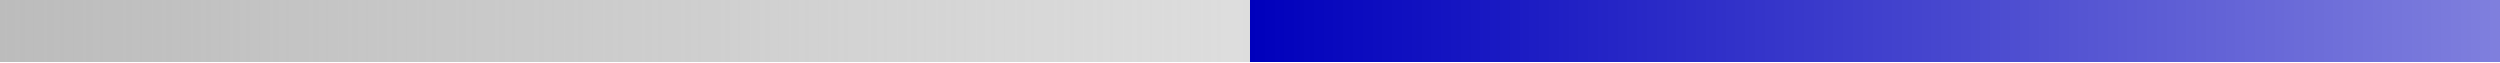
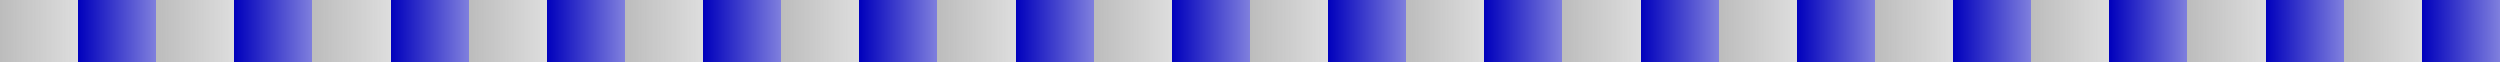
<svg xmlns="http://www.w3.org/2000/svg" width="600pt" height="15pt" viewBox="0 0 600 15" version="1.1" shape-rendering="crispEdges">
  <defs>
-     <linearGradient id="linear0" gradientUnits="userSpaceOnUse" x1="0" y1="0" x2="300" y2="0">
+     <linearGradient id="linear0" gradientUnits="userSpaceOnUse" x1="0" y1="0" x2="18.75" y2="0">
      <stop offset="0" style="stop-color:rgb(73.536%,73.536%,73.536%);stop-opacity:1;" />
      <stop offset="1" style="stop-color:rgb(73.536%,73.536%,73.536%);stop-opacity:0.5;" />
    </linearGradient>
-     <linearGradient id="linear1" gradientUnits="userSpaceOnUse" x1="300" y1="0" x2="600" y2="0">
+     <linearGradient id="linear1" gradientUnits="userSpaceOnUse" x1="18.75" y1="0" x2="37.5" y2="0">
+       <stop offset="0" style="stop-color:rgb(0%,0%,73.536%);stop-opacity:1;" />
+       <stop offset="1" style="stop-color:rgb(0%,0%,73.536%);stop-opacity:0.5;" />
+     </linearGradient>
+     <linearGradient id="linear2" gradientUnits="userSpaceOnUse" x1="37.5" y1="0" x2="56.25" y2="0">
+       <stop offset="0" style="stop-color:rgb(73.536%,73.536%,73.536%);stop-opacity:1;" />
+       <stop offset="1" style="stop-color:rgb(73.536%,73.536%,73.536%);stop-opacity:0.5;" />
+     </linearGradient>
+     <linearGradient id="linear3" gradientUnits="userSpaceOnUse" x1="56.25" y1="0" x2="75" y2="0">
+       <stop offset="0" style="stop-color:rgb(0%,0%,73.536%);stop-opacity:1;" />
+       <stop offset="1" style="stop-color:rgb(0%,0%,73.536%);stop-opacity:0.5;" />
+     </linearGradient>
+     <linearGradient id="linear4" gradientUnits="userSpaceOnUse" x1="75" y1="0" x2="93.75" y2="0">
+       <stop offset="0" style="stop-color:rgb(73.536%,73.536%,73.536%);stop-opacity:1;" />
+       <stop offset="1" style="stop-color:rgb(73.536%,73.536%,73.536%);stop-opacity:0.5;" />
+     </linearGradient>
+     <linearGradient id="linear5" gradientUnits="userSpaceOnUse" x1="93.75" y1="0" x2="112.5" y2="0">
+       <stop offset="0" style="stop-color:rgb(0%,0%,73.536%);stop-opacity:1;" />
+       <stop offset="1" style="stop-color:rgb(0%,0%,73.536%);stop-opacity:0.5;" />
+     </linearGradient>
+     <linearGradient id="linear6" gradientUnits="userSpaceOnUse" x1="112.5" y1="0" x2="131.25" y2="0">
+       <stop offset="0" style="stop-color:rgb(73.536%,73.536%,73.536%);stop-opacity:1;" />
+       <stop offset="1" style="stop-color:rgb(73.536%,73.536%,73.536%);stop-opacity:0.5;" />
+     </linearGradient>
+     <linearGradient id="linear7" gradientUnits="userSpaceOnUse" x1="131.25" y1="0" x2="150" y2="0">
+       <stop offset="0" style="stop-color:rgb(0%,0%,73.536%);stop-opacity:1;" />
+       <stop offset="1" style="stop-color:rgb(0%,0%,73.536%);stop-opacity:0.5;" />
+     </linearGradient>
+     <linearGradient id="linear8" gradientUnits="userSpaceOnUse" x1="150" y1="0" x2="168.75" y2="0">
+       <stop offset="0" style="stop-color:rgb(73.536%,73.536%,73.536%);stop-opacity:1;" />
+       <stop offset="1" style="stop-color:rgb(73.536%,73.536%,73.536%);stop-opacity:0.5;" />
+     </linearGradient>
+     <linearGradient id="linear9" gradientUnits="userSpaceOnUse" x1="168.75" y1="0" x2="187.5" y2="0">
+       <stop offset="0" style="stop-color:rgb(0%,0%,73.536%);stop-opacity:1;" />
+       <stop offset="1" style="stop-color:rgb(0%,0%,73.536%);stop-opacity:0.5;" />
+     </linearGradient>
+     <linearGradient id="linear10" gradientUnits="userSpaceOnUse" x1="187.5" y1="0" x2="206.25" y2="0">
+       <stop offset="0" style="stop-color:rgb(73.536%,73.536%,73.536%);stop-opacity:1;" />
+       <stop offset="1" style="stop-color:rgb(73.536%,73.536%,73.536%);stop-opacity:0.5;" />
+     </linearGradient>
+     <linearGradient id="linear11" gradientUnits="userSpaceOnUse" x1="206.25" y1="0" x2="225" y2="0">
+       <stop offset="0" style="stop-color:rgb(0%,0%,73.536%);stop-opacity:1;" />
+       <stop offset="1" style="stop-color:rgb(0%,0%,73.536%);stop-opacity:0.5;" />
+     </linearGradient>
+     <linearGradient id="linear12" gradientUnits="userSpaceOnUse" x1="225" y1="0" x2="243.75" y2="0">
+       <stop offset="0" style="stop-color:rgb(73.536%,73.536%,73.536%);stop-opacity:1;" />
+       <stop offset="1" style="stop-color:rgb(73.536%,73.536%,73.536%);stop-opacity:0.5;" />
+     </linearGradient>
+     <linearGradient id="linear13" gradientUnits="userSpaceOnUse" x1="243.75" y1="0" x2="262.5" y2="0">
+       <stop offset="0" style="stop-color:rgb(0%,0%,73.536%);stop-opacity:1;" />
+       <stop offset="1" style="stop-color:rgb(0%,0%,73.536%);stop-opacity:0.5;" />
+     </linearGradient>
+     <linearGradient id="linear14" gradientUnits="userSpaceOnUse" x1="262.5" y1="0" x2="281.25" y2="0">
+       <stop offset="0" style="stop-color:rgb(73.536%,73.536%,73.536%);stop-opacity:1;" />
+       <stop offset="1" style="stop-color:rgb(73.536%,73.536%,73.536%);stop-opacity:0.5;" />
+     </linearGradient>
+     <linearGradient id="linear15" gradientUnits="userSpaceOnUse" x1="281.25" y1="0" x2="300" y2="0">
+       <stop offset="0" style="stop-color:rgb(0%,0%,73.536%);stop-opacity:1;" />
+       <stop offset="1" style="stop-color:rgb(0%,0%,73.536%);stop-opacity:0.5;" />
+     </linearGradient>
+     <linearGradient id="linear16" gradientUnits="userSpaceOnUse" x1="300" y1="0" x2="318.75" y2="0">
+       <stop offset="0" style="stop-color:rgb(73.536%,73.536%,73.536%);stop-opacity:1;" />
+       <stop offset="1" style="stop-color:rgb(73.536%,73.536%,73.536%);stop-opacity:0.5;" />
+     </linearGradient>
+     <linearGradient id="linear17" gradientUnits="userSpaceOnUse" x1="318.75" y1="0" x2="337.5" y2="0">
+       <stop offset="0" style="stop-color:rgb(0%,0%,73.536%);stop-opacity:1;" />
+       <stop offset="1" style="stop-color:rgb(0%,0%,73.536%);stop-opacity:0.5;" />
+     </linearGradient>
+     <linearGradient id="linear18" gradientUnits="userSpaceOnUse" x1="337.5" y1="0" x2="356.25" y2="0">
+       <stop offset="0" style="stop-color:rgb(73.536%,73.536%,73.536%);stop-opacity:1;" />
+       <stop offset="1" style="stop-color:rgb(73.536%,73.536%,73.536%);stop-opacity:0.5;" />
+     </linearGradient>
+     <linearGradient id="linear19" gradientUnits="userSpaceOnUse" x1="356.25" y1="0" x2="375" y2="0">
+       <stop offset="0" style="stop-color:rgb(0%,0%,73.536%);stop-opacity:1;" />
+       <stop offset="1" style="stop-color:rgb(0%,0%,73.536%);stop-opacity:0.5;" />
+     </linearGradient>
+     <linearGradient id="linear20" gradientUnits="userSpaceOnUse" x1="375" y1="0" x2="393.75" y2="0">
+       <stop offset="0" style="stop-color:rgb(73.536%,73.536%,73.536%);stop-opacity:1;" />
+       <stop offset="1" style="stop-color:rgb(73.536%,73.536%,73.536%);stop-opacity:0.5;" />
+     </linearGradient>
+     <linearGradient id="linear21" gradientUnits="userSpaceOnUse" x1="393.75" y1="0" x2="412.5" y2="0">
+       <stop offset="0" style="stop-color:rgb(0%,0%,73.536%);stop-opacity:1;" />
+       <stop offset="1" style="stop-color:rgb(0%,0%,73.536%);stop-opacity:0.5;" />
+     </linearGradient>
+     <linearGradient id="linear22" gradientUnits="userSpaceOnUse" x1="412.5" y1="0" x2="431.25" y2="0">
+       <stop offset="0" style="stop-color:rgb(73.536%,73.536%,73.536%);stop-opacity:1;" />
+       <stop offset="1" style="stop-color:rgb(73.536%,73.536%,73.536%);stop-opacity:0.5;" />
+     </linearGradient>
+     <linearGradient id="linear23" gradientUnits="userSpaceOnUse" x1="431.25" y1="0" x2="450" y2="0">
+       <stop offset="0" style="stop-color:rgb(0%,0%,73.536%);stop-opacity:1;" />
+       <stop offset="1" style="stop-color:rgb(0%,0%,73.536%);stop-opacity:0.5;" />
+     </linearGradient>
+     <linearGradient id="linear24" gradientUnits="userSpaceOnUse" x1="450" y1="0" x2="468.75" y2="0">
+       <stop offset="0" style="stop-color:rgb(73.536%,73.536%,73.536%);stop-opacity:1;" />
+       <stop offset="1" style="stop-color:rgb(73.536%,73.536%,73.536%);stop-opacity:0.5;" />
+     </linearGradient>
+     <linearGradient id="linear25" gradientUnits="userSpaceOnUse" x1="468.75" y1="0" x2="487.5" y2="0">
+       <stop offset="0" style="stop-color:rgb(0%,0%,73.536%);stop-opacity:1;" />
+       <stop offset="1" style="stop-color:rgb(0%,0%,73.536%);stop-opacity:0.5;" />
+     </linearGradient>
+     <linearGradient id="linear26" gradientUnits="userSpaceOnUse" x1="487.5" y1="0" x2="506.25" y2="0">
+       <stop offset="0" style="stop-color:rgb(73.536%,73.536%,73.536%);stop-opacity:1;" />
+       <stop offset="1" style="stop-color:rgb(73.536%,73.536%,73.536%);stop-opacity:0.5;" />
+     </linearGradient>
+     <linearGradient id="linear27" gradientUnits="userSpaceOnUse" x1="506.25" y1="0" x2="525" y2="0">
+       <stop offset="0" style="stop-color:rgb(0%,0%,73.536%);stop-opacity:1;" />
+       <stop offset="1" style="stop-color:rgb(0%,0%,73.536%);stop-opacity:0.5;" />
+     </linearGradient>
+     <linearGradient id="linear28" gradientUnits="userSpaceOnUse" x1="525" y1="0" x2="543.75" y2="0">
+       <stop offset="0" style="stop-color:rgb(73.536%,73.536%,73.536%);stop-opacity:1;" />
+       <stop offset="1" style="stop-color:rgb(73.536%,73.536%,73.536%);stop-opacity:0.5;" />
+     </linearGradient>
+     <linearGradient id="linear29" gradientUnits="userSpaceOnUse" x1="543.75" y1="0" x2="562.5" y2="0">
+       <stop offset="0" style="stop-color:rgb(0%,0%,73.536%);stop-opacity:1;" />
+       <stop offset="1" style="stop-color:rgb(0%,0%,73.536%);stop-opacity:0.5;" />
+     </linearGradient>
+     <linearGradient id="linear30" gradientUnits="userSpaceOnUse" x1="562.5" y1="0" x2="581.25" y2="0">
+       <stop offset="0" style="stop-color:rgb(73.536%,73.536%,73.536%);stop-opacity:1;" />
+       <stop offset="1" style="stop-color:rgb(73.536%,73.536%,73.536%);stop-opacity:0.5;" />
+     </linearGradient>
+     <linearGradient id="linear31" gradientUnits="userSpaceOnUse" x1="581.25" y1="0" x2="600" y2="0">
      <stop offset="0" style="stop-color:rgb(0%,0%,73.536%);stop-opacity:1;" />
      <stop offset="1" style="stop-color:rgb(0%,0%,73.536%);stop-opacity:0.5;" />
    </linearGradient>
  </defs>
-   <g id="surface21">
-     <path style=" stroke:none;fill-rule:nonzero;fill:url(#linear0);" d="M 0 0 L 300 0 L 300 15 L 0 15 Z M 0 0 " />
-     <path style=" stroke:none;fill-rule:nonzero;fill:url(#linear1);" d="M 300 0 L 600 0 L 600 15 L 300 15 Z M 300 0 " />
+   <g id="surface29">
+     <path style=" stroke:none;fill-rule:nonzero;fill:url(#linear0);" d="M 0 0 L 18.75 0 L 18.75 15 L 0 15 Z M 0 0 " />
+     <path style=" stroke:none;fill-rule:nonzero;fill:url(#linear1);" d="M 18.75 0 L 37.5 0 L 37.5 15 L 18.75 15 Z M 18.75 0 " />
+     <path style=" stroke:none;fill-rule:nonzero;fill:url(#linear2);" d="M 37.5 0 L 56.25 0 L 56.25 15 L 37.5 15 Z M 37.5 0 " />
+     <path style=" stroke:none;fill-rule:nonzero;fill:url(#linear3);" d="M 56.25 0 L 75 0 L 75 15 L 56.25 15 Z M 56.25 0 " />
+     <path style=" stroke:none;fill-rule:nonzero;fill:url(#linear4);" d="M 75 0 L 93.75 0 L 93.75 15 L 75 15 Z M 75 0 " />
+     <path style=" stroke:none;fill-rule:nonzero;fill:url(#linear5);" d="M 93.75 0 L 112.5 0 L 112.5 15 L 93.75 15 Z M 93.75 0 " />
+     <path style=" stroke:none;fill-rule:nonzero;fill:url(#linear6);" d="M 112.5 0 L 131.25 0 L 131.25 15 L 112.5 15 Z M 112.5 0 " />
+     <path style=" stroke:none;fill-rule:nonzero;fill:url(#linear7);" d="M 131.25 0 L 150 0 L 150 15 L 131.25 15 Z M 131.25 0 " />
+     <path style=" stroke:none;fill-rule:nonzero;fill:url(#linear8);" d="M 150 0 L 168.75 0 L 168.75 15 L 150 15 Z M 150 0 " />
+     <path style=" stroke:none;fill-rule:nonzero;fill:url(#linear9);" d="M 168.75 0 L 187.5 0 L 187.5 15 L 168.75 15 Z M 168.75 0 " />
+     <path style=" stroke:none;fill-rule:nonzero;fill:url(#linear10);" d="M 187.5 0 L 206.25 0 L 206.25 15 L 187.5 15 Z M 187.5 0 " />
+     <path style=" stroke:none;fill-rule:nonzero;fill:url(#linear11);" d="M 206.25 0 L 225 0 L 225 15 L 206.25 15 Z M 206.25 0 " />
+     <path style=" stroke:none;fill-rule:nonzero;fill:url(#linear12);" d="M 225 0 L 243.75 0 L 243.75 15 L 225 15 Z M 225 0 " />
+     <path style=" stroke:none;fill-rule:nonzero;fill:url(#linear13);" d="M 243.75 0 L 262.5 0 L 262.5 15 L 243.75 15 Z M 243.75 0 " />
+     <path style=" stroke:none;fill-rule:nonzero;fill:url(#linear14);" d="M 262.5 0 L 281.25 0 L 281.25 15 L 262.5 15 Z M 262.5 0 " />
+     <path style=" stroke:none;fill-rule:nonzero;fill:url(#linear15);" d="M 281.25 0 L 300 0 L 300 15 L 281.25 15 Z M 281.25 0 " />
+     <path style=" stroke:none;fill-rule:nonzero;fill:url(#linear16);" d="M 300 0 L 318.75 0 L 318.75 15 L 300 15 Z M 300 0 " />
+     <path style=" stroke:none;fill-rule:nonzero;fill:url(#linear17);" d="M 318.75 0 L 337.5 0 L 337.5 15 L 318.75 15 Z M 318.75 0 " />
+     <path style=" stroke:none;fill-rule:nonzero;fill:url(#linear18);" d="M 337.5 0 L 356.25 0 L 356.25 15 L 337.5 15 Z M 337.5 0 " />
+     <path style=" stroke:none;fill-rule:nonzero;fill:url(#linear19);" d="M 356.25 0 L 375 0 L 375 15 L 356.25 15 Z M 356.25 0 " />
+     <path style=" stroke:none;fill-rule:nonzero;fill:url(#linear20);" d="M 375 0 L 393.75 0 L 393.75 15 L 375 15 Z M 375 0 " />
+     <path style=" stroke:none;fill-rule:nonzero;fill:url(#linear21);" d="M 393.75 0 L 412.5 0 L 412.5 15 L 393.75 15 Z M 393.75 0 " />
+     <path style=" stroke:none;fill-rule:nonzero;fill:url(#linear22);" d="M 412.5 0 L 431.25 0 L 431.25 15 L 412.5 15 Z M 412.5 0 " />
+     <path style=" stroke:none;fill-rule:nonzero;fill:url(#linear23);" d="M 431.25 0 L 450 0 L 450 15 L 431.25 15 Z M 431.25 0 " />
+     <path style=" stroke:none;fill-rule:nonzero;fill:url(#linear24);" d="M 450 0 L 468.75 0 L 468.75 15 L 450 15 Z M 450 0 " />
+     <path style=" stroke:none;fill-rule:nonzero;fill:url(#linear25);" d="M 468.75 0 L 487.5 0 L 487.5 15 L 468.75 15 Z M 468.75 0 " />
+     <path style=" stroke:none;fill-rule:nonzero;fill:url(#linear26);" d="M 487.5 0 L 506.25 0 L 506.25 15 L 487.5 15 Z M 487.5 0 " />
+     <path style=" stroke:none;fill-rule:nonzero;fill:url(#linear27);" d="M 506.25 0 L 525 0 L 525 15 L 506.25 15 Z M 506.25 0 " />
+     <path style=" stroke:none;fill-rule:nonzero;fill:url(#linear28);" d="M 525 0 L 543.75 0 L 543.75 15 L 525 15 Z M 525 0 " />
+     <path style=" stroke:none;fill-rule:nonzero;fill:url(#linear29);" d="M 543.75 0 L 562.5 0 L 562.5 15 L 543.75 15 Z M 543.75 0 " />
+     <path style=" stroke:none;fill-rule:nonzero;fill:url(#linear30);" d="M 562.5 0 L 581.25 0 L 581.25 15 L 562.5 15 Z M 562.5 0 " />
+     <path style=" stroke:none;fill-rule:nonzero;fill:url(#linear31);" d="M 581.25 0 L 600 0 L 600 15 L 581.25 15 Z M 581.25 0 " />
  </g>
</svg>
